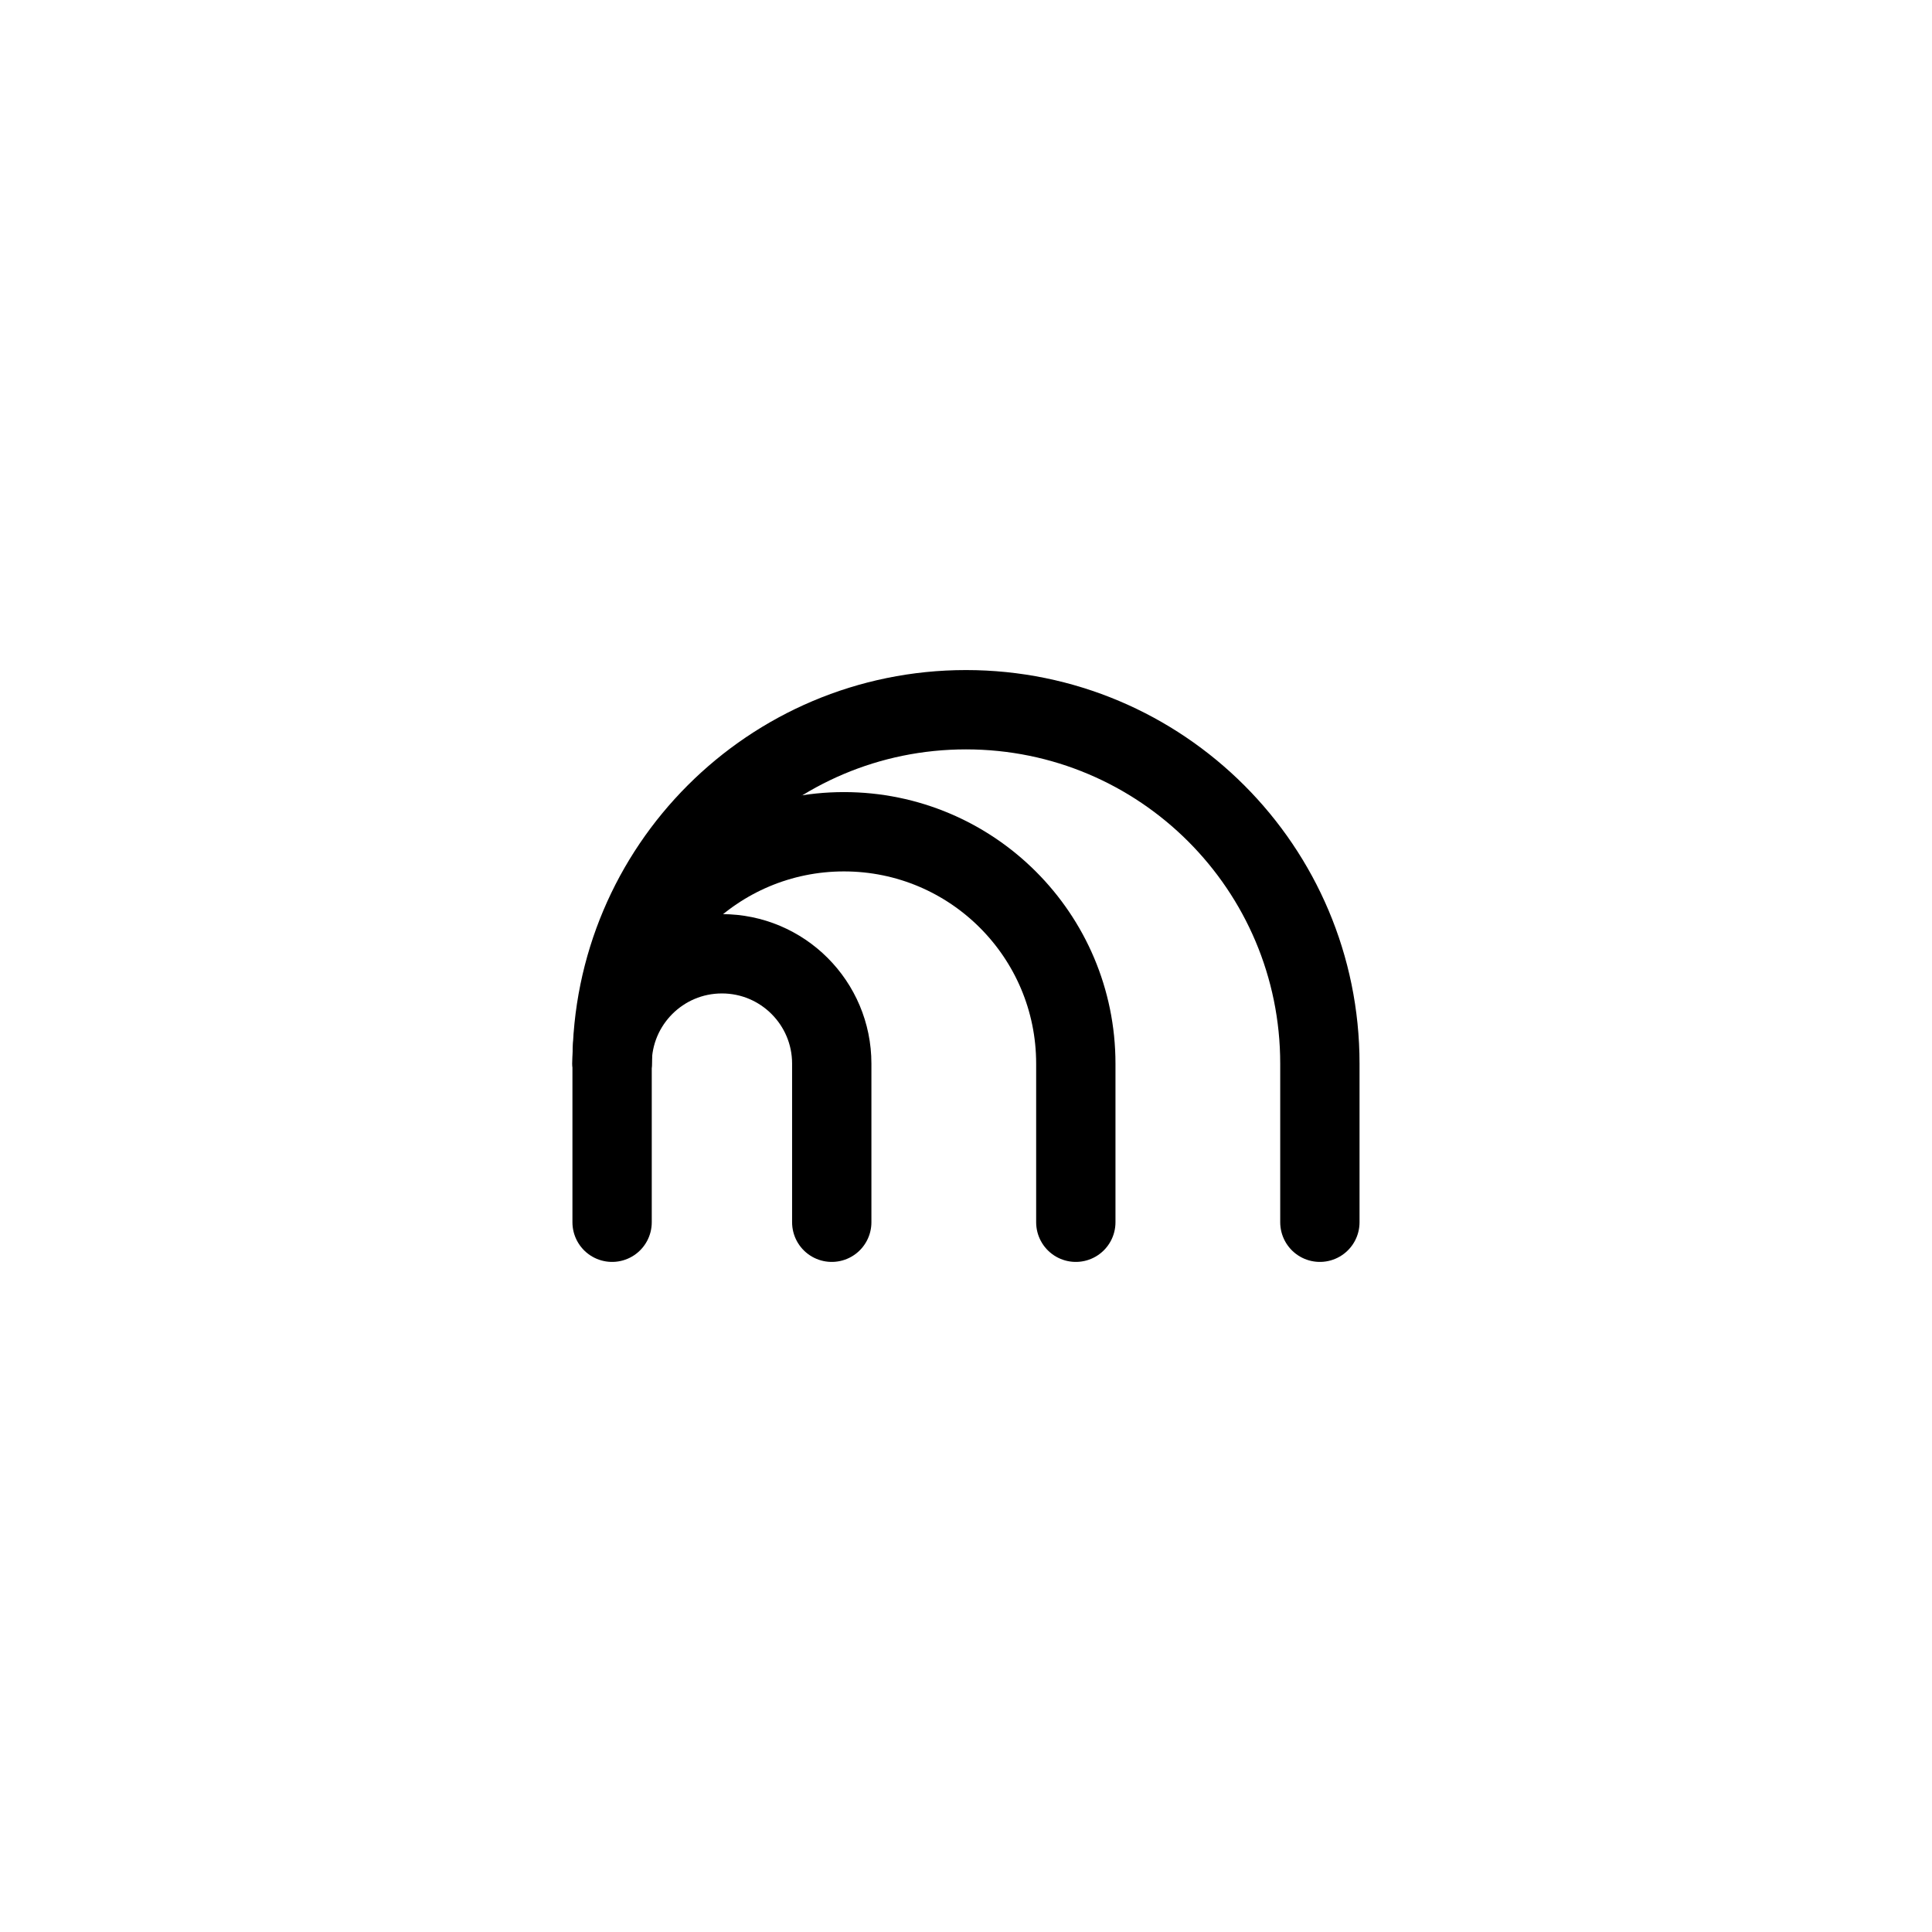
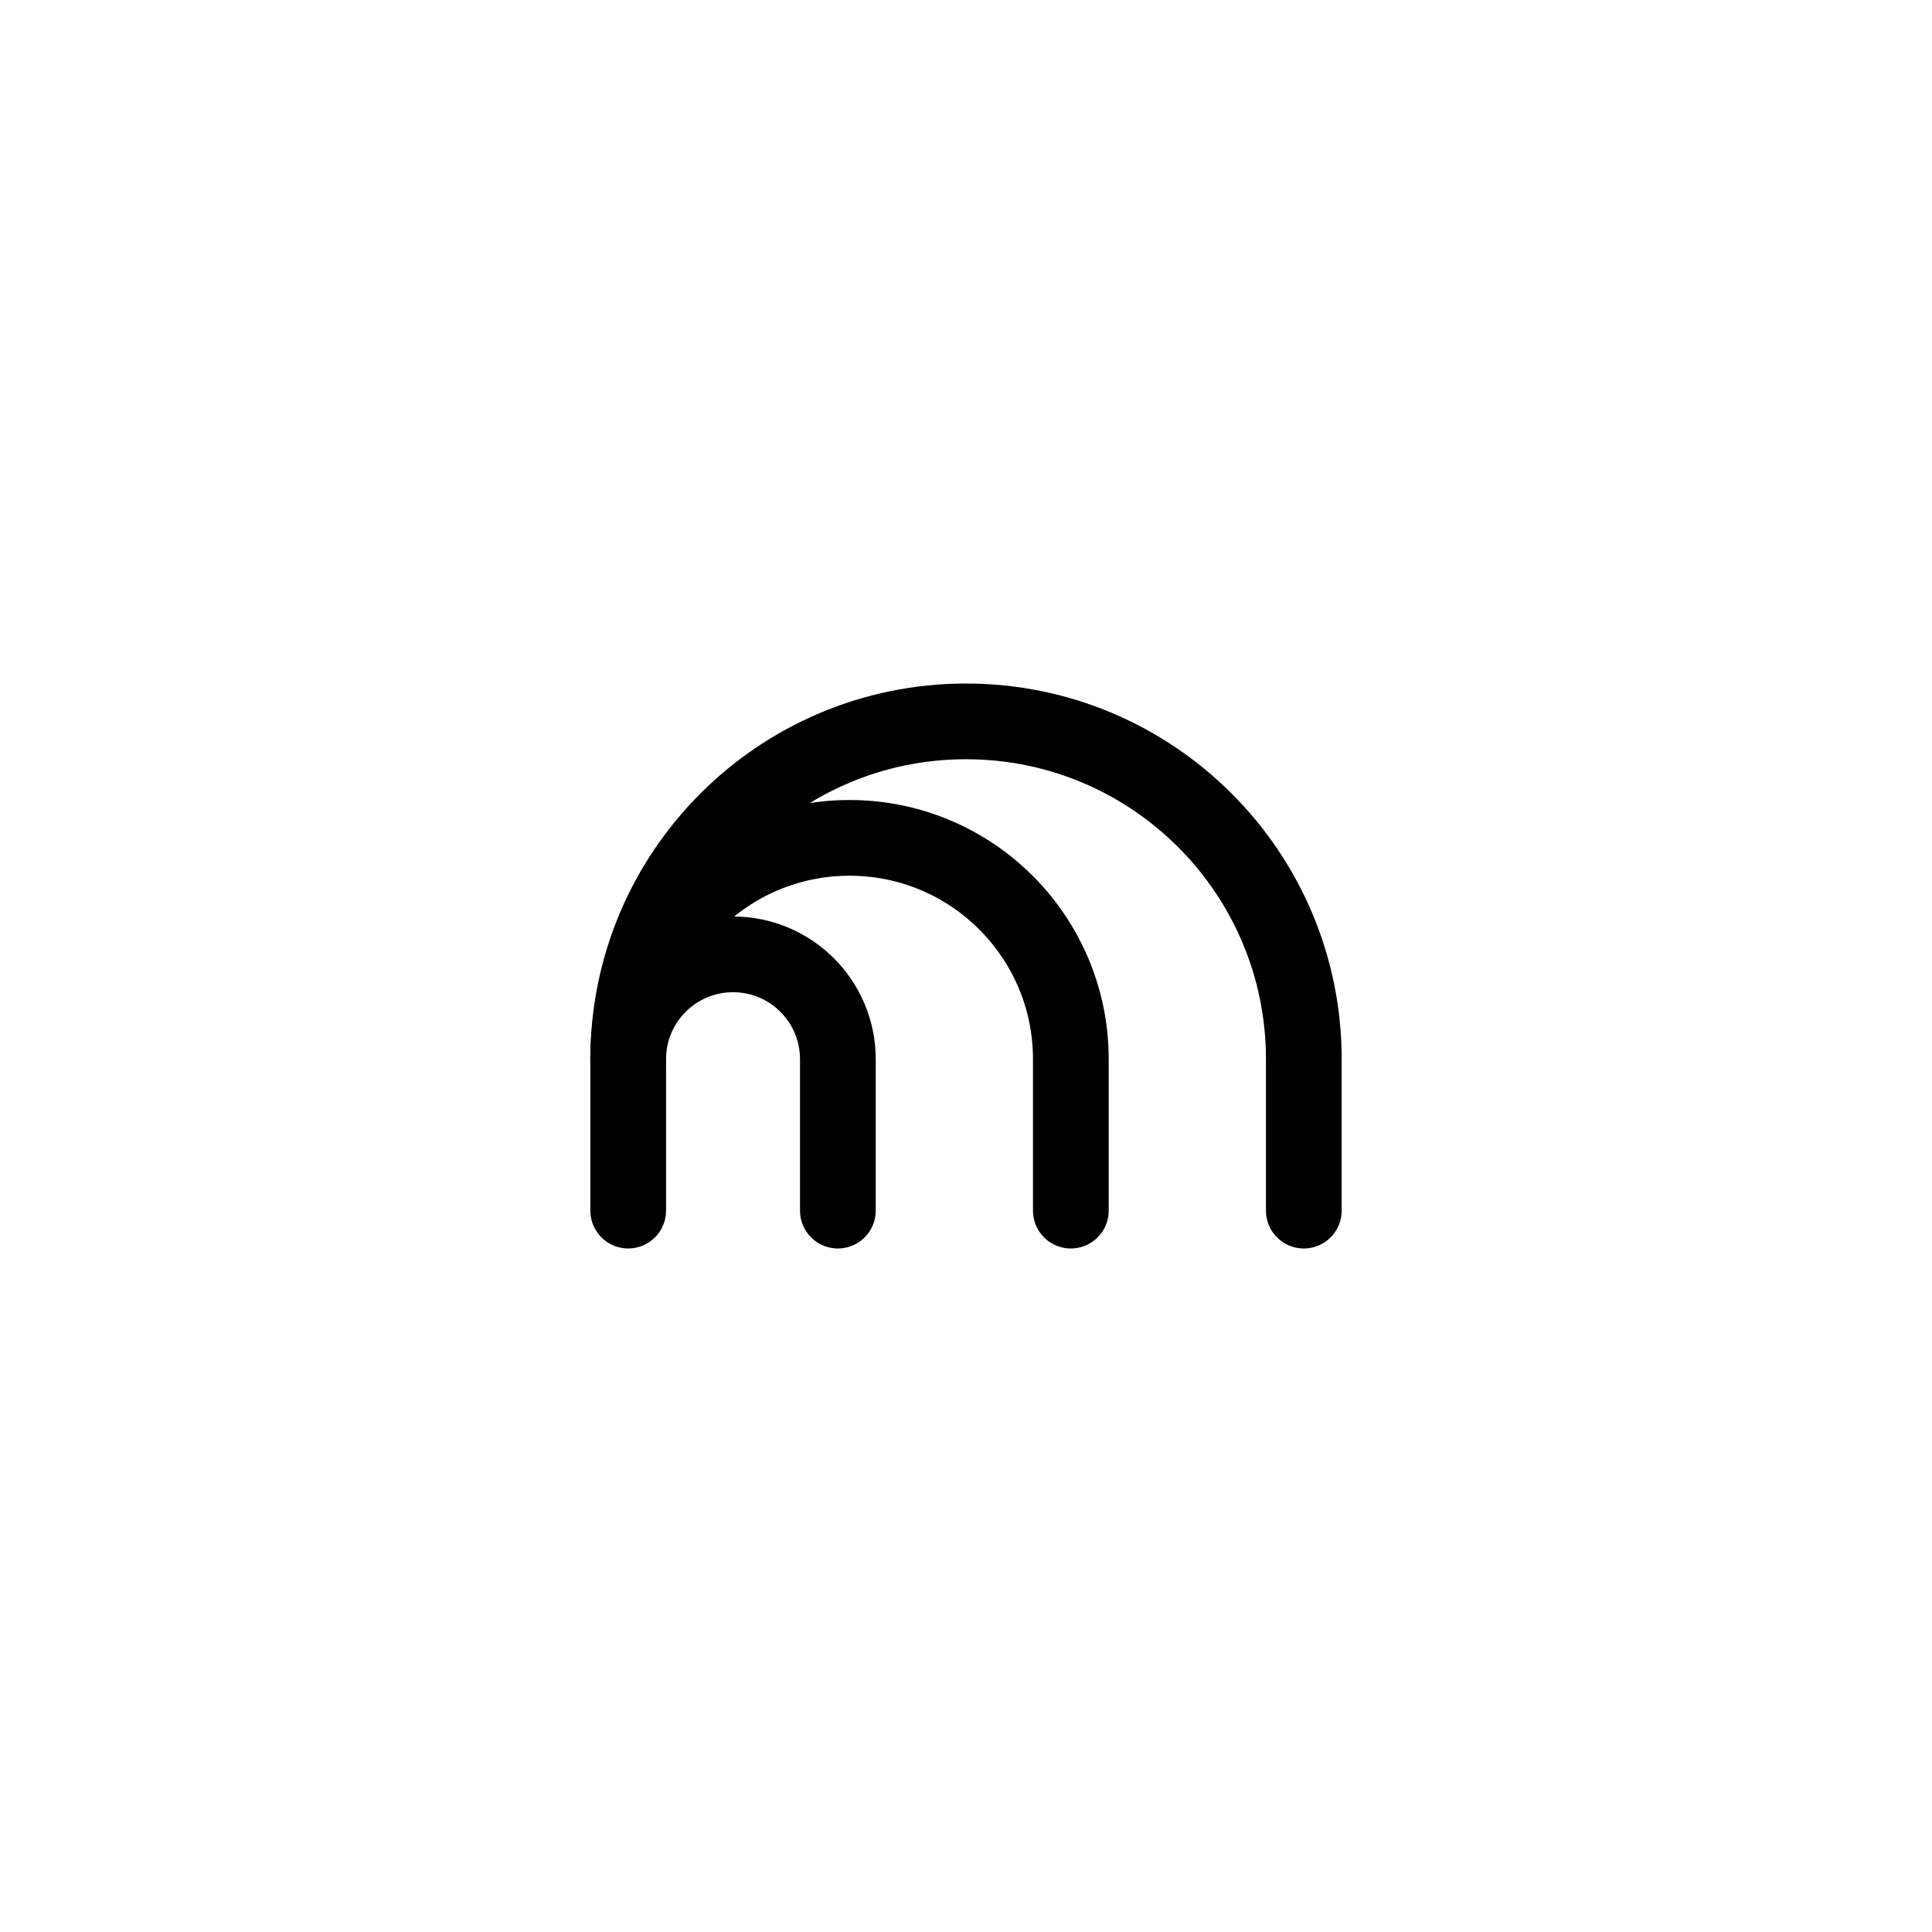
<svg xmlns="http://www.w3.org/2000/svg" width="108" height="108" viewBox="0 0 108 108">
  <rect width="108" height="108" fill="none" />
-   <g transform="translate(10.341 10.341) scale(0.17054)" fill="none" stroke="#000000" stroke-width="26" stroke-linecap="round" stroke-linejoin="round">
+   <g transform="translate(12.326 12.326) scale(0.16279)" fill="none" stroke="#000000" stroke-width="26" stroke-linecap="round" stroke-linejoin="round">
    <path d="M140,340 V288 A116,116 0 0,1 372,288 V340" />
    <path d="M140,288 A76,76 0 0,1 292,288 V340" />
    <path d="M140,288 A36,36 0 0,1 212,288 V340" />
  </g>
</svg>
